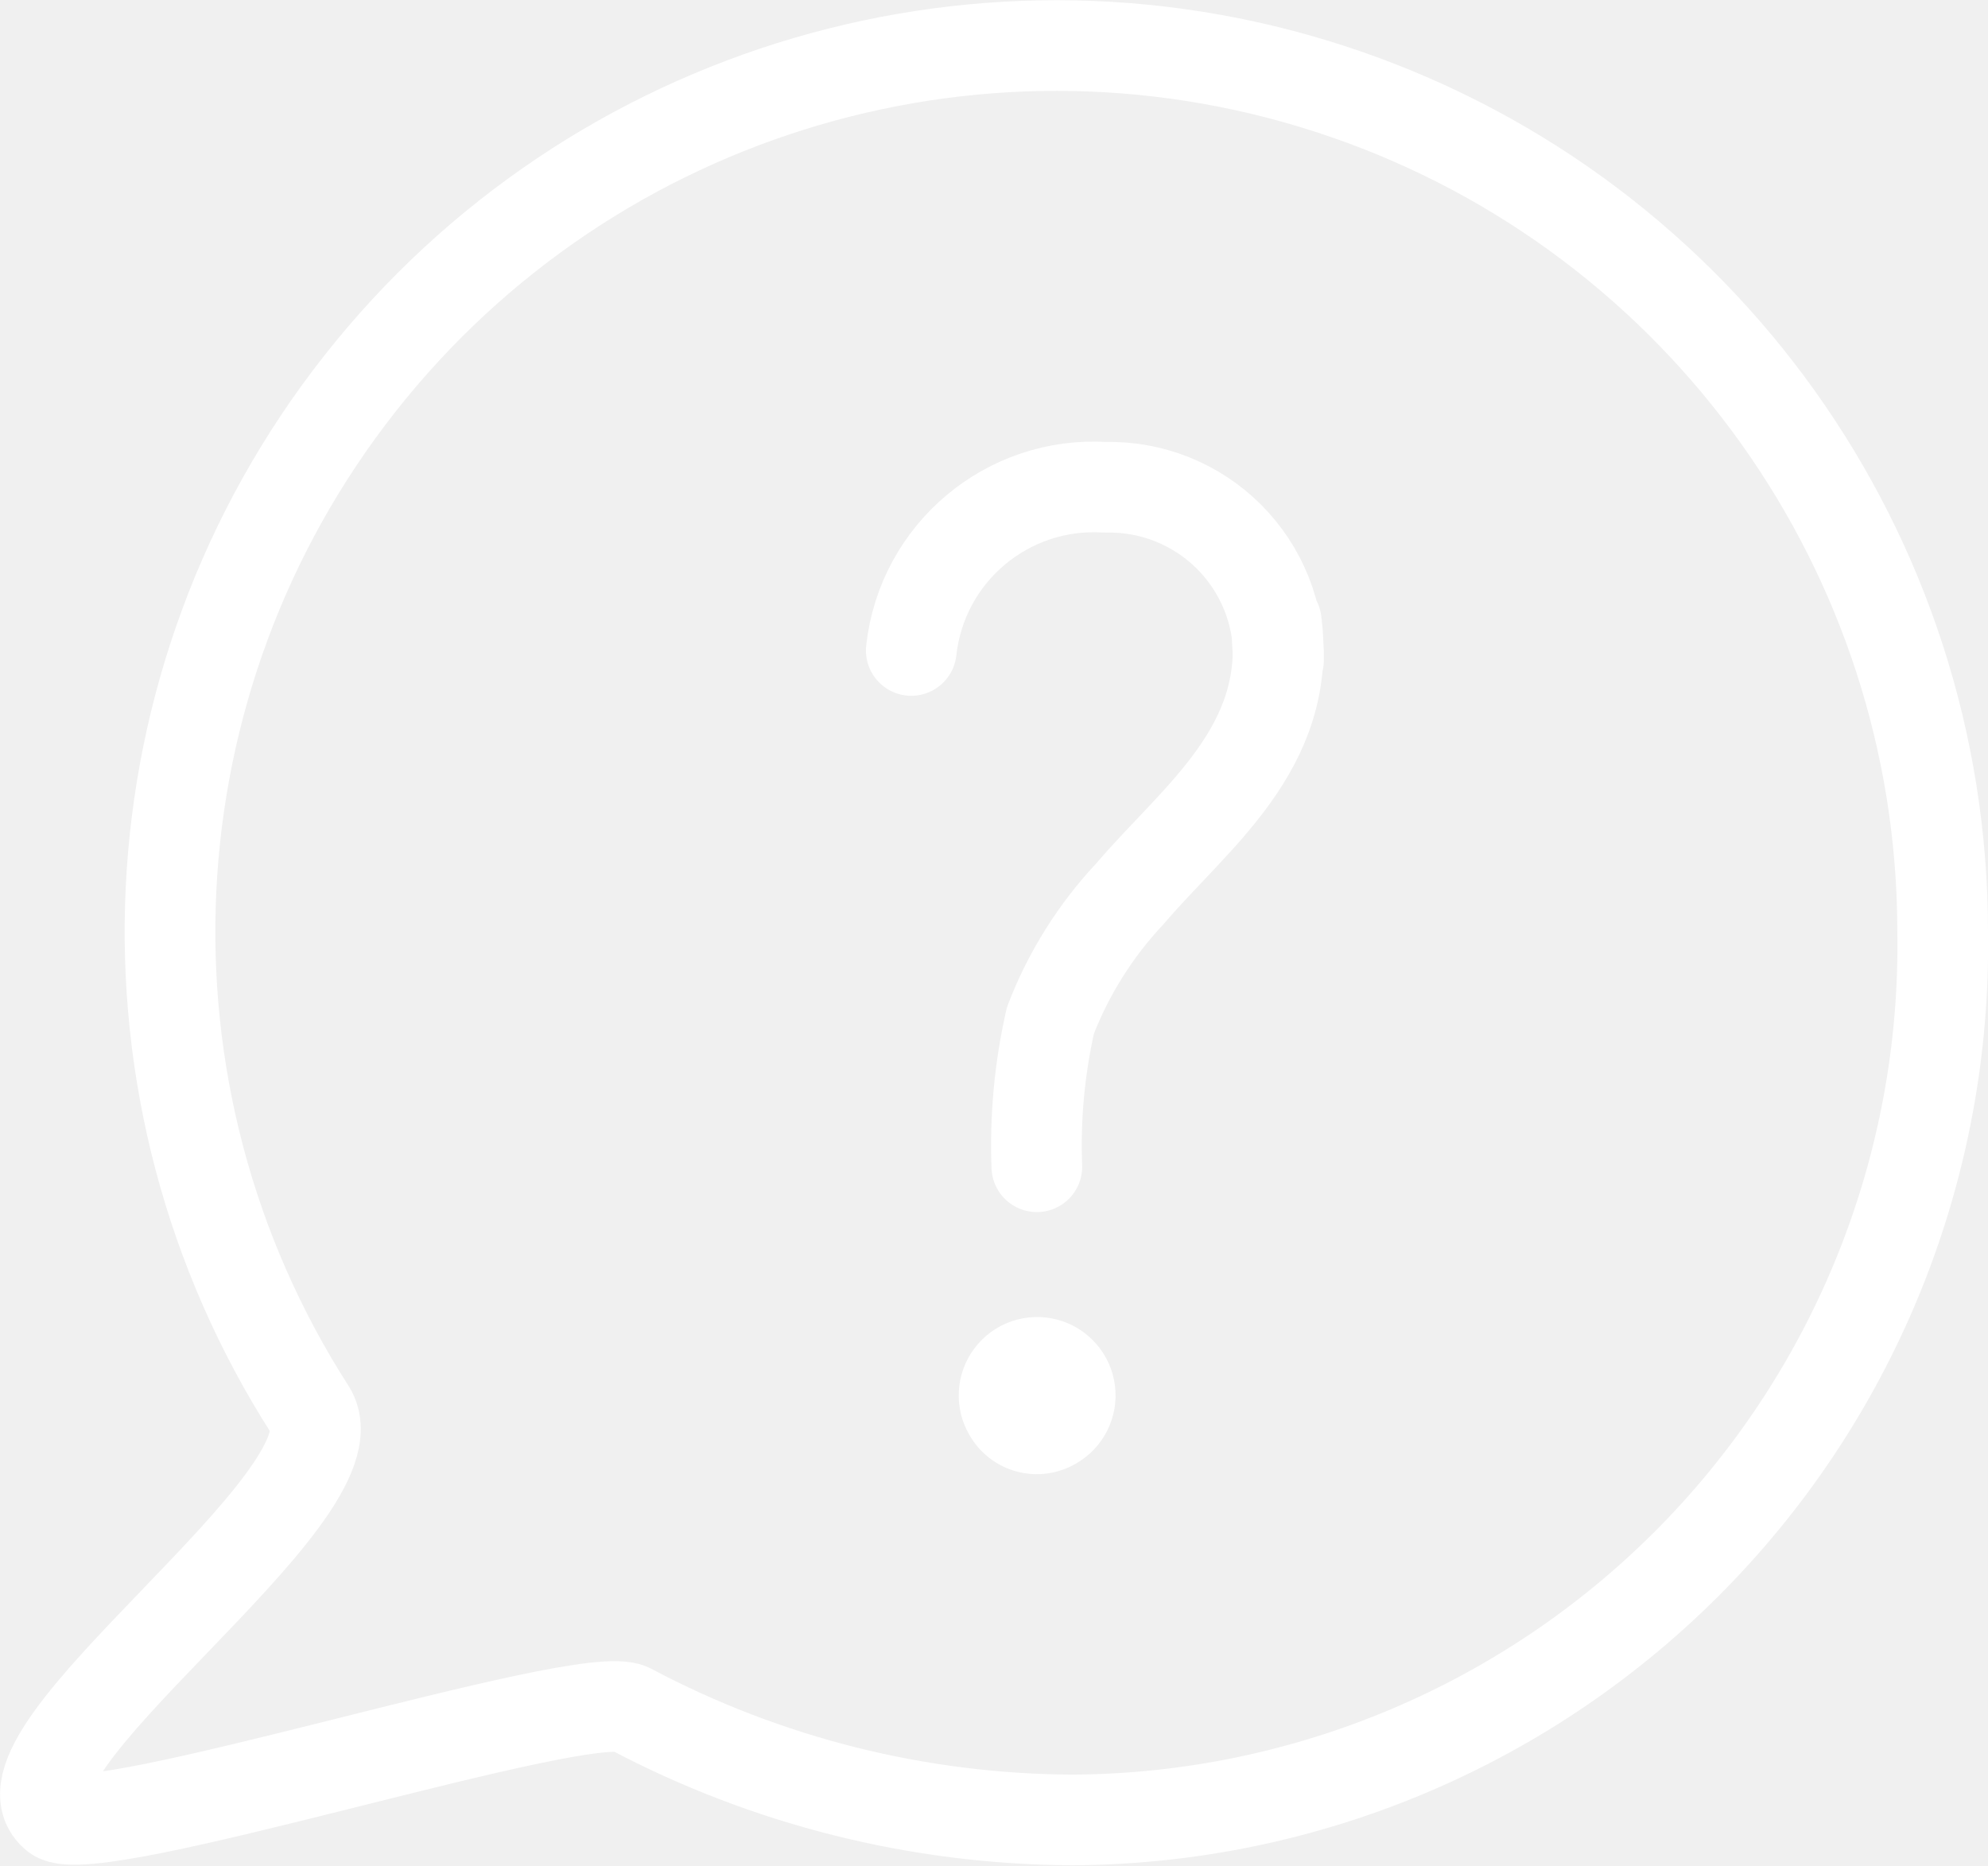
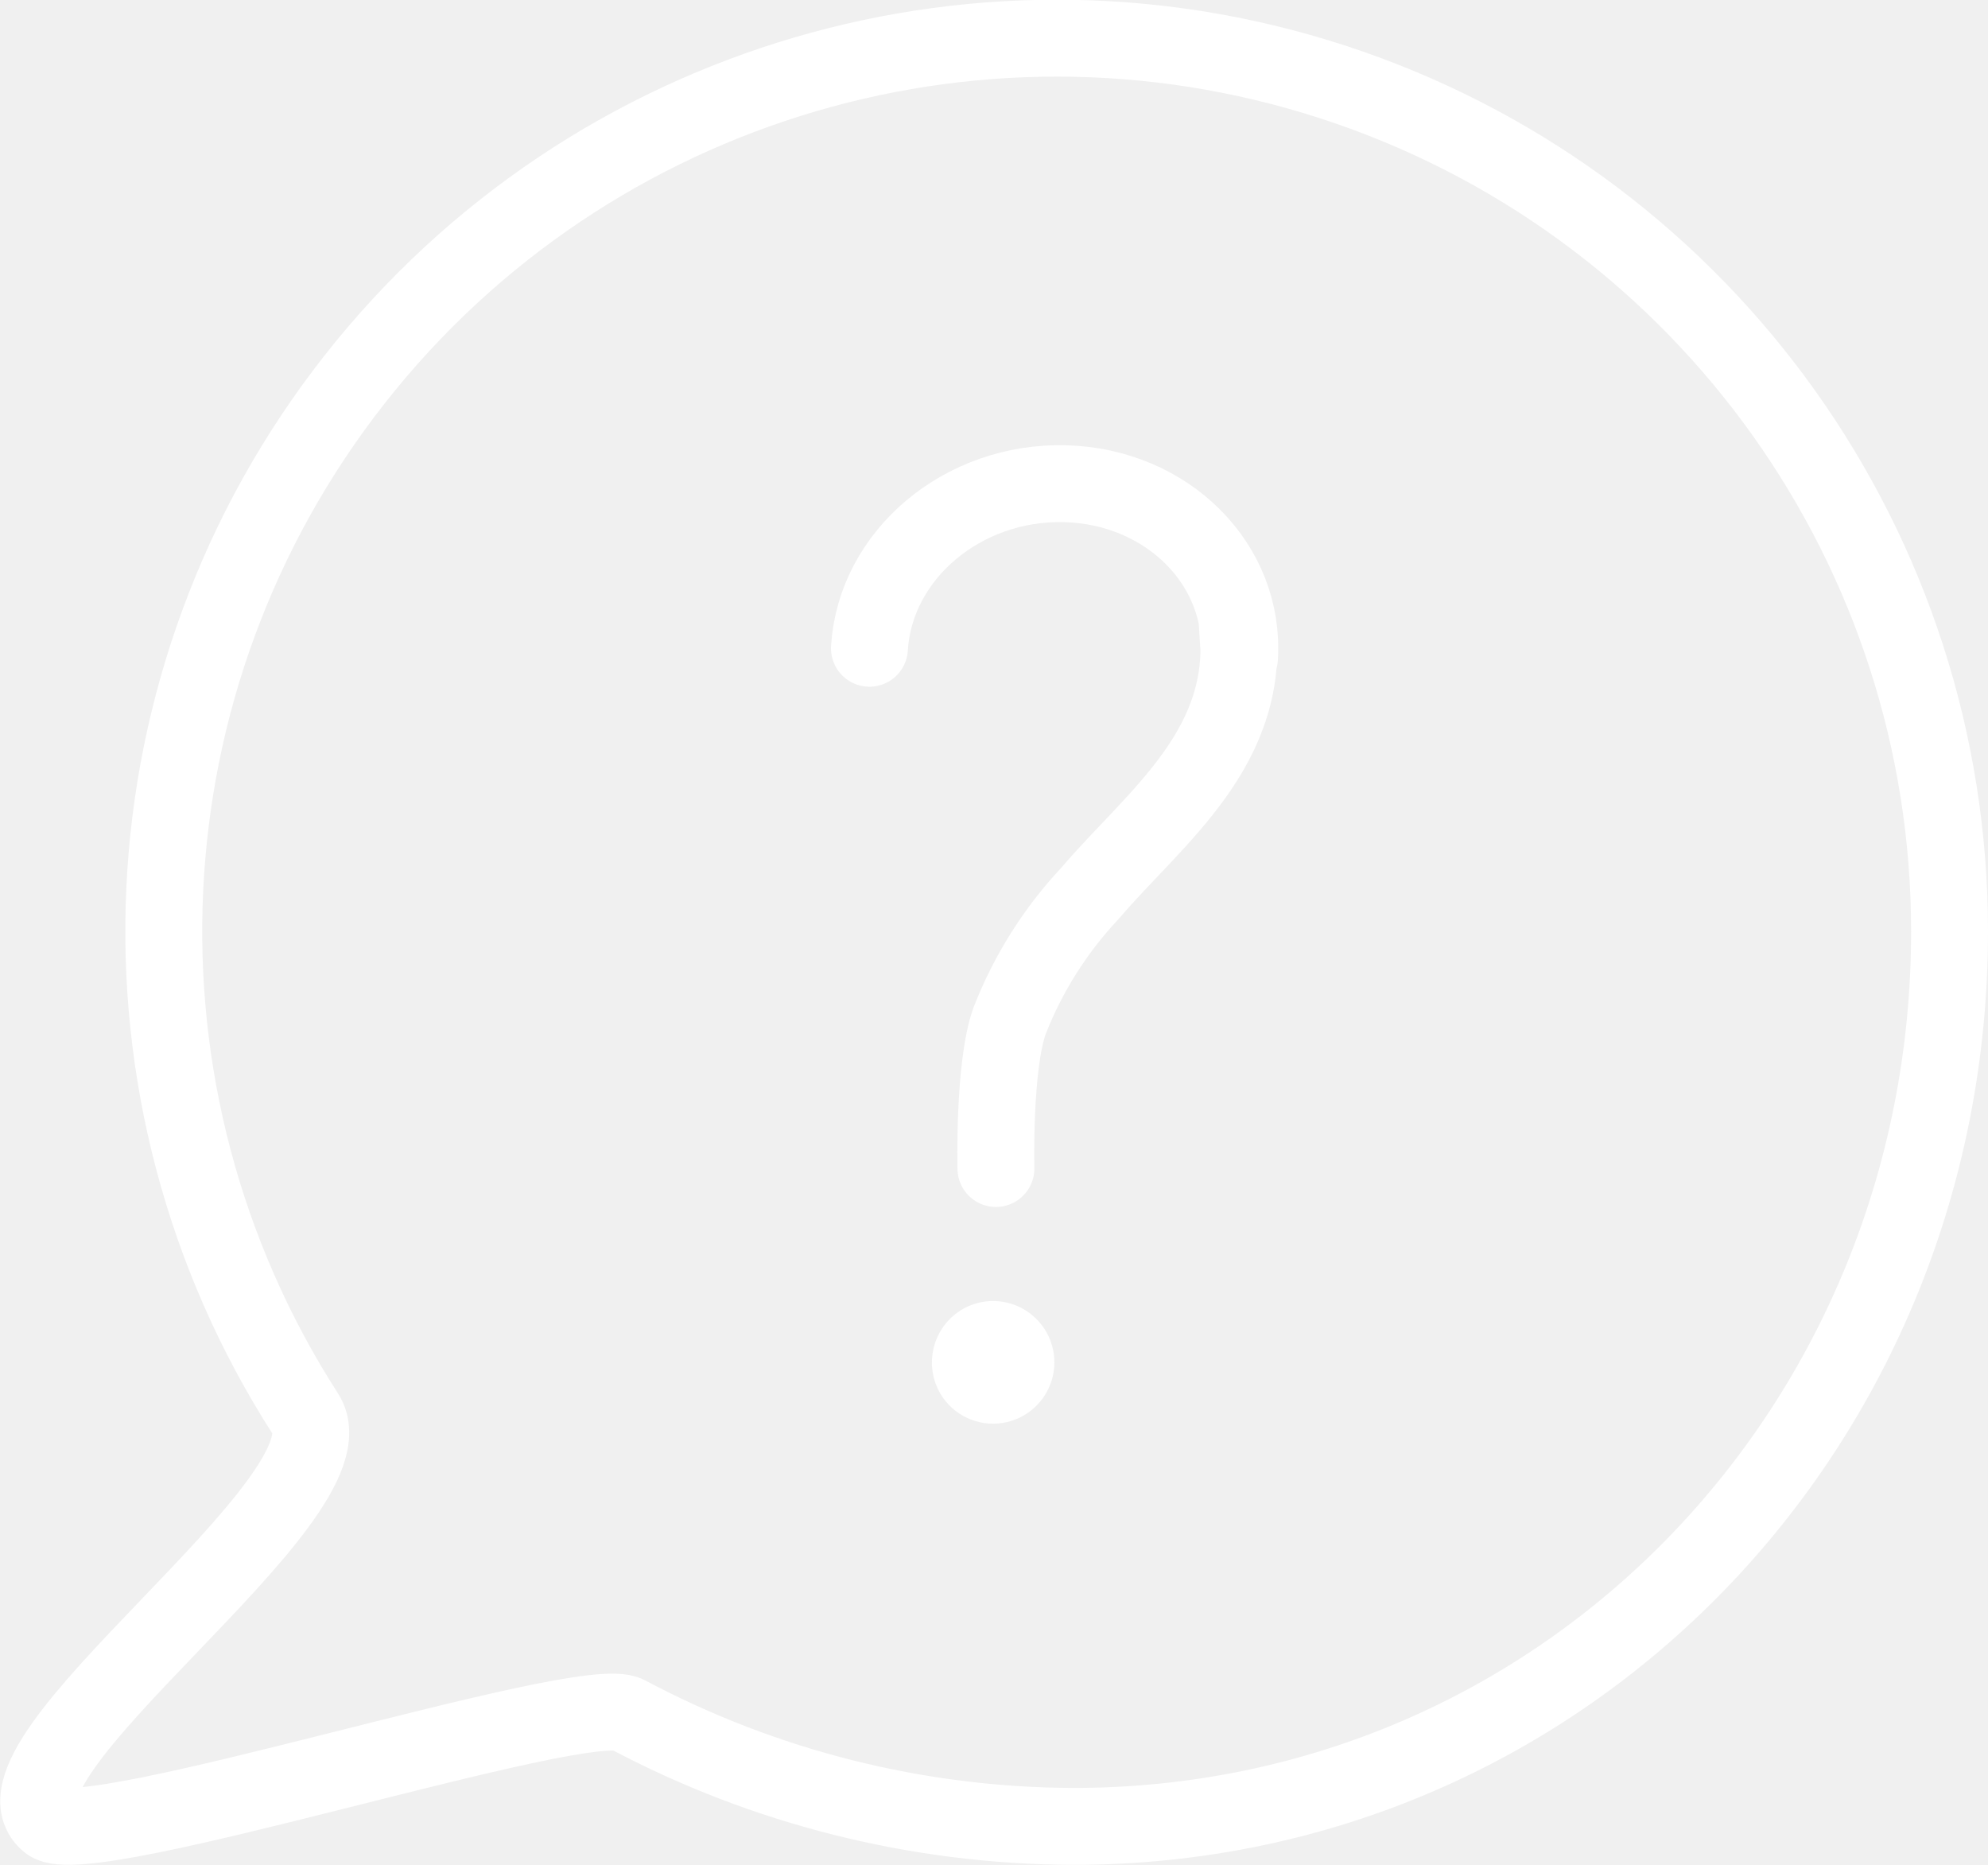
- <svg xmlns="http://www.w3.org/2000/svg" viewBox="0 0 43.85 41.15">
+ <svg xmlns="http://www.w3.org/2000/svg" viewBox="0 0 103.42 97">
  <defs>
-     <style>.cls-1{fill:none;stroke:#fff;stroke-linecap:round;stroke-linejoin:round;stroke-width:2px;}.cls-2{fill:#fff;}</style>
+     <style>.cls-1{fill:none;stroke-linecap:round;stroke-linejoin:round;stroke-width:4px;}.cls-1,.cls-2{stroke:#fff;}.cls-2{fill:#fff;stroke-miterlimit:10;stroke-width:2px;}</style>
  </defs>
  <g id="Layer_2" data-name="Layer 2">
-     <g id="Layer_2-2" data-name="Layer 2">
-       <path class="cls-1" d="M20.1,14.35a4.05,4.05,0,0,1,4.28-3.6,3.73,3.73,0,0,1,3.82,3.82l-.05-.86c.37,2.78-1.79,4.32-3.22,6a8.6,8.6,0,0,0-1.76,2.8,12.44,12.44,0,0,0-.3,3.23" />
-       <path class="cls-2" d="M21.39,31.67a1.71,1.71,0,0,0,2.34.62,1.73,1.73,0,1,0-2.34-.62Z" />
-       <path class="cls-1" d="M42.85,20.55a19.29,19.29,0,0,1-19.19,19.6A21,21,0,0,1,13.9,37.7c-1-.52-11.83,3-12.67,2.36C-.48,38.72,8,33,6.85,31.12a19.55,19.55,0,1,1,36-10.57Z" />
+     <g id="Layer_4" data-name="Layer 4">
+       <path class="cls-1" d="M45.23,33.72c.3-4.87,4.86-8.7,10.18-8.56s9.38,4.2,9.07,9.07l-.13-2c.89,6.59-4.25,10.25-7.64,14.23a20.66,20.66,0,0,0-4.19,6.64c-.84,2.34-.71,7.68-.71,7.68" />
+       <path class="cls-2" d="M49.79,72a2.19,2.19,0,1,0,.72-3A2.21,2.21,0,0,0,49.79,72Z" />
+       <path class="cls-1" d="M101.42,48.45C101.42,74.1,81.49,95,55.84,95a49.76,49.76,0,0,1-23.2-5.82c-2.25-1.24-28.1,7.2-30.1,5.62-4-3.19,16.15-16.9,13.36-21.24a46.45,46.45,0,1,1,85.52-25.11Z" />
    </g>
  </g>
</svg>
